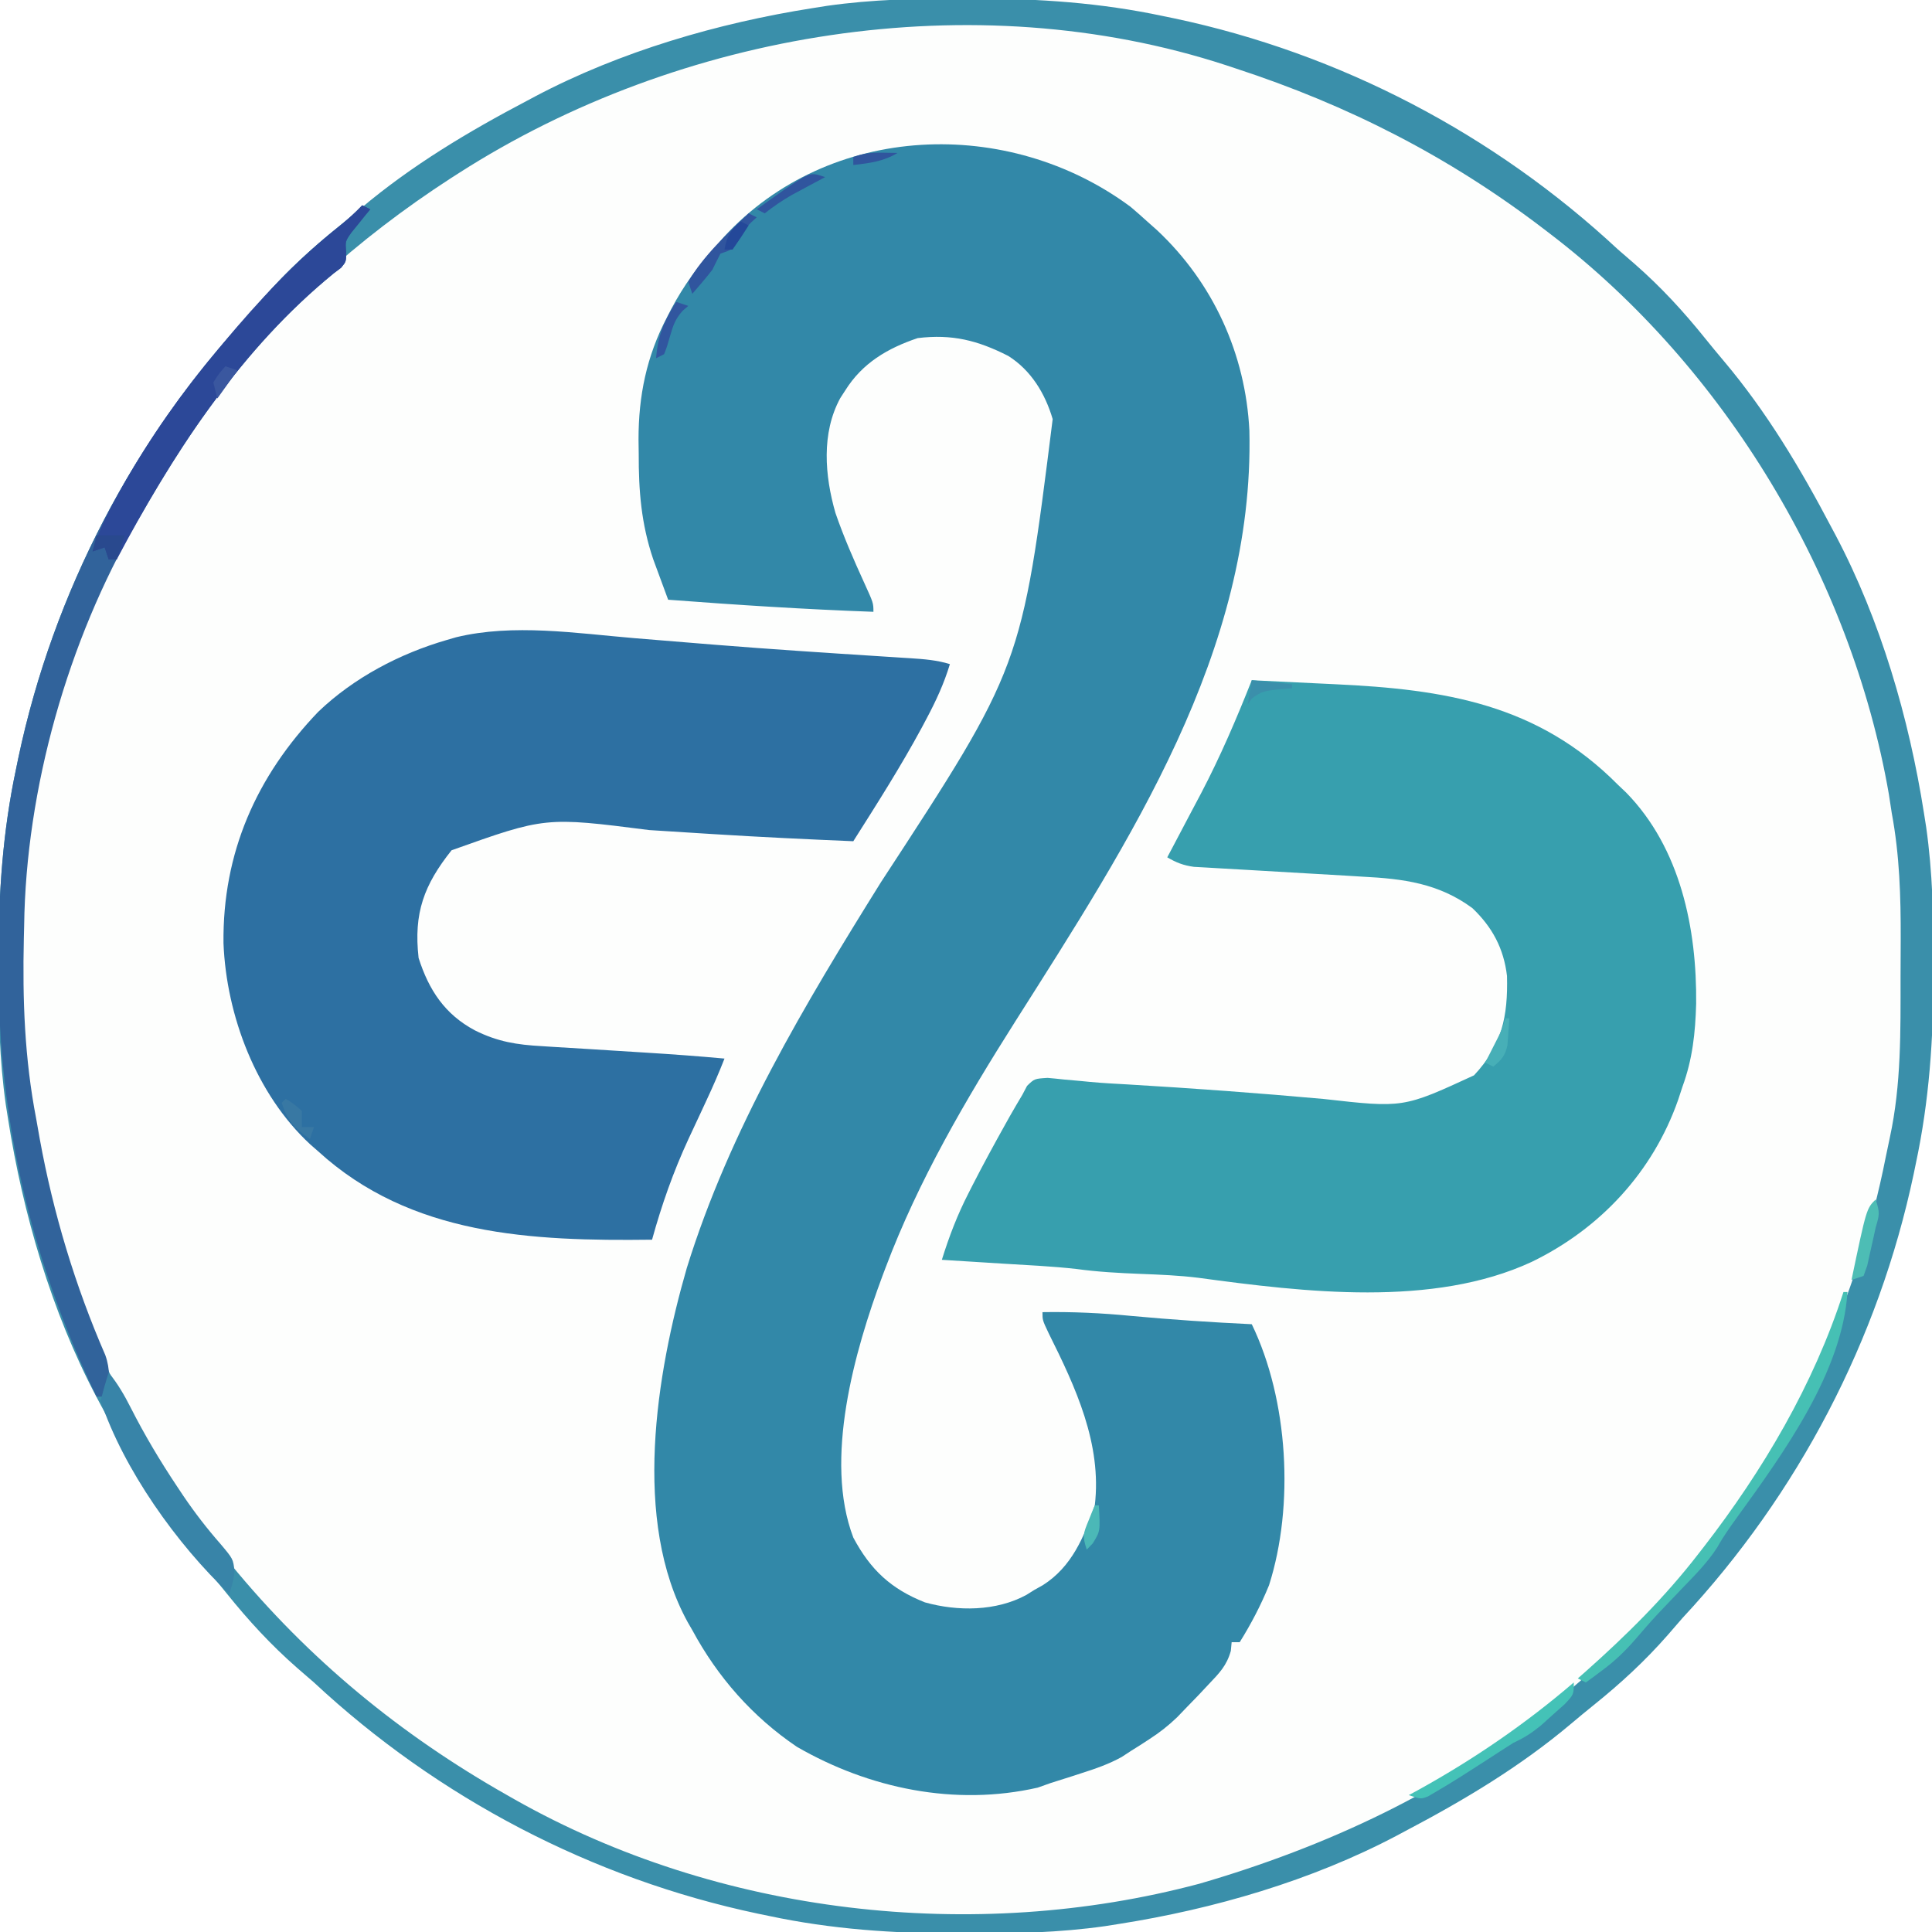
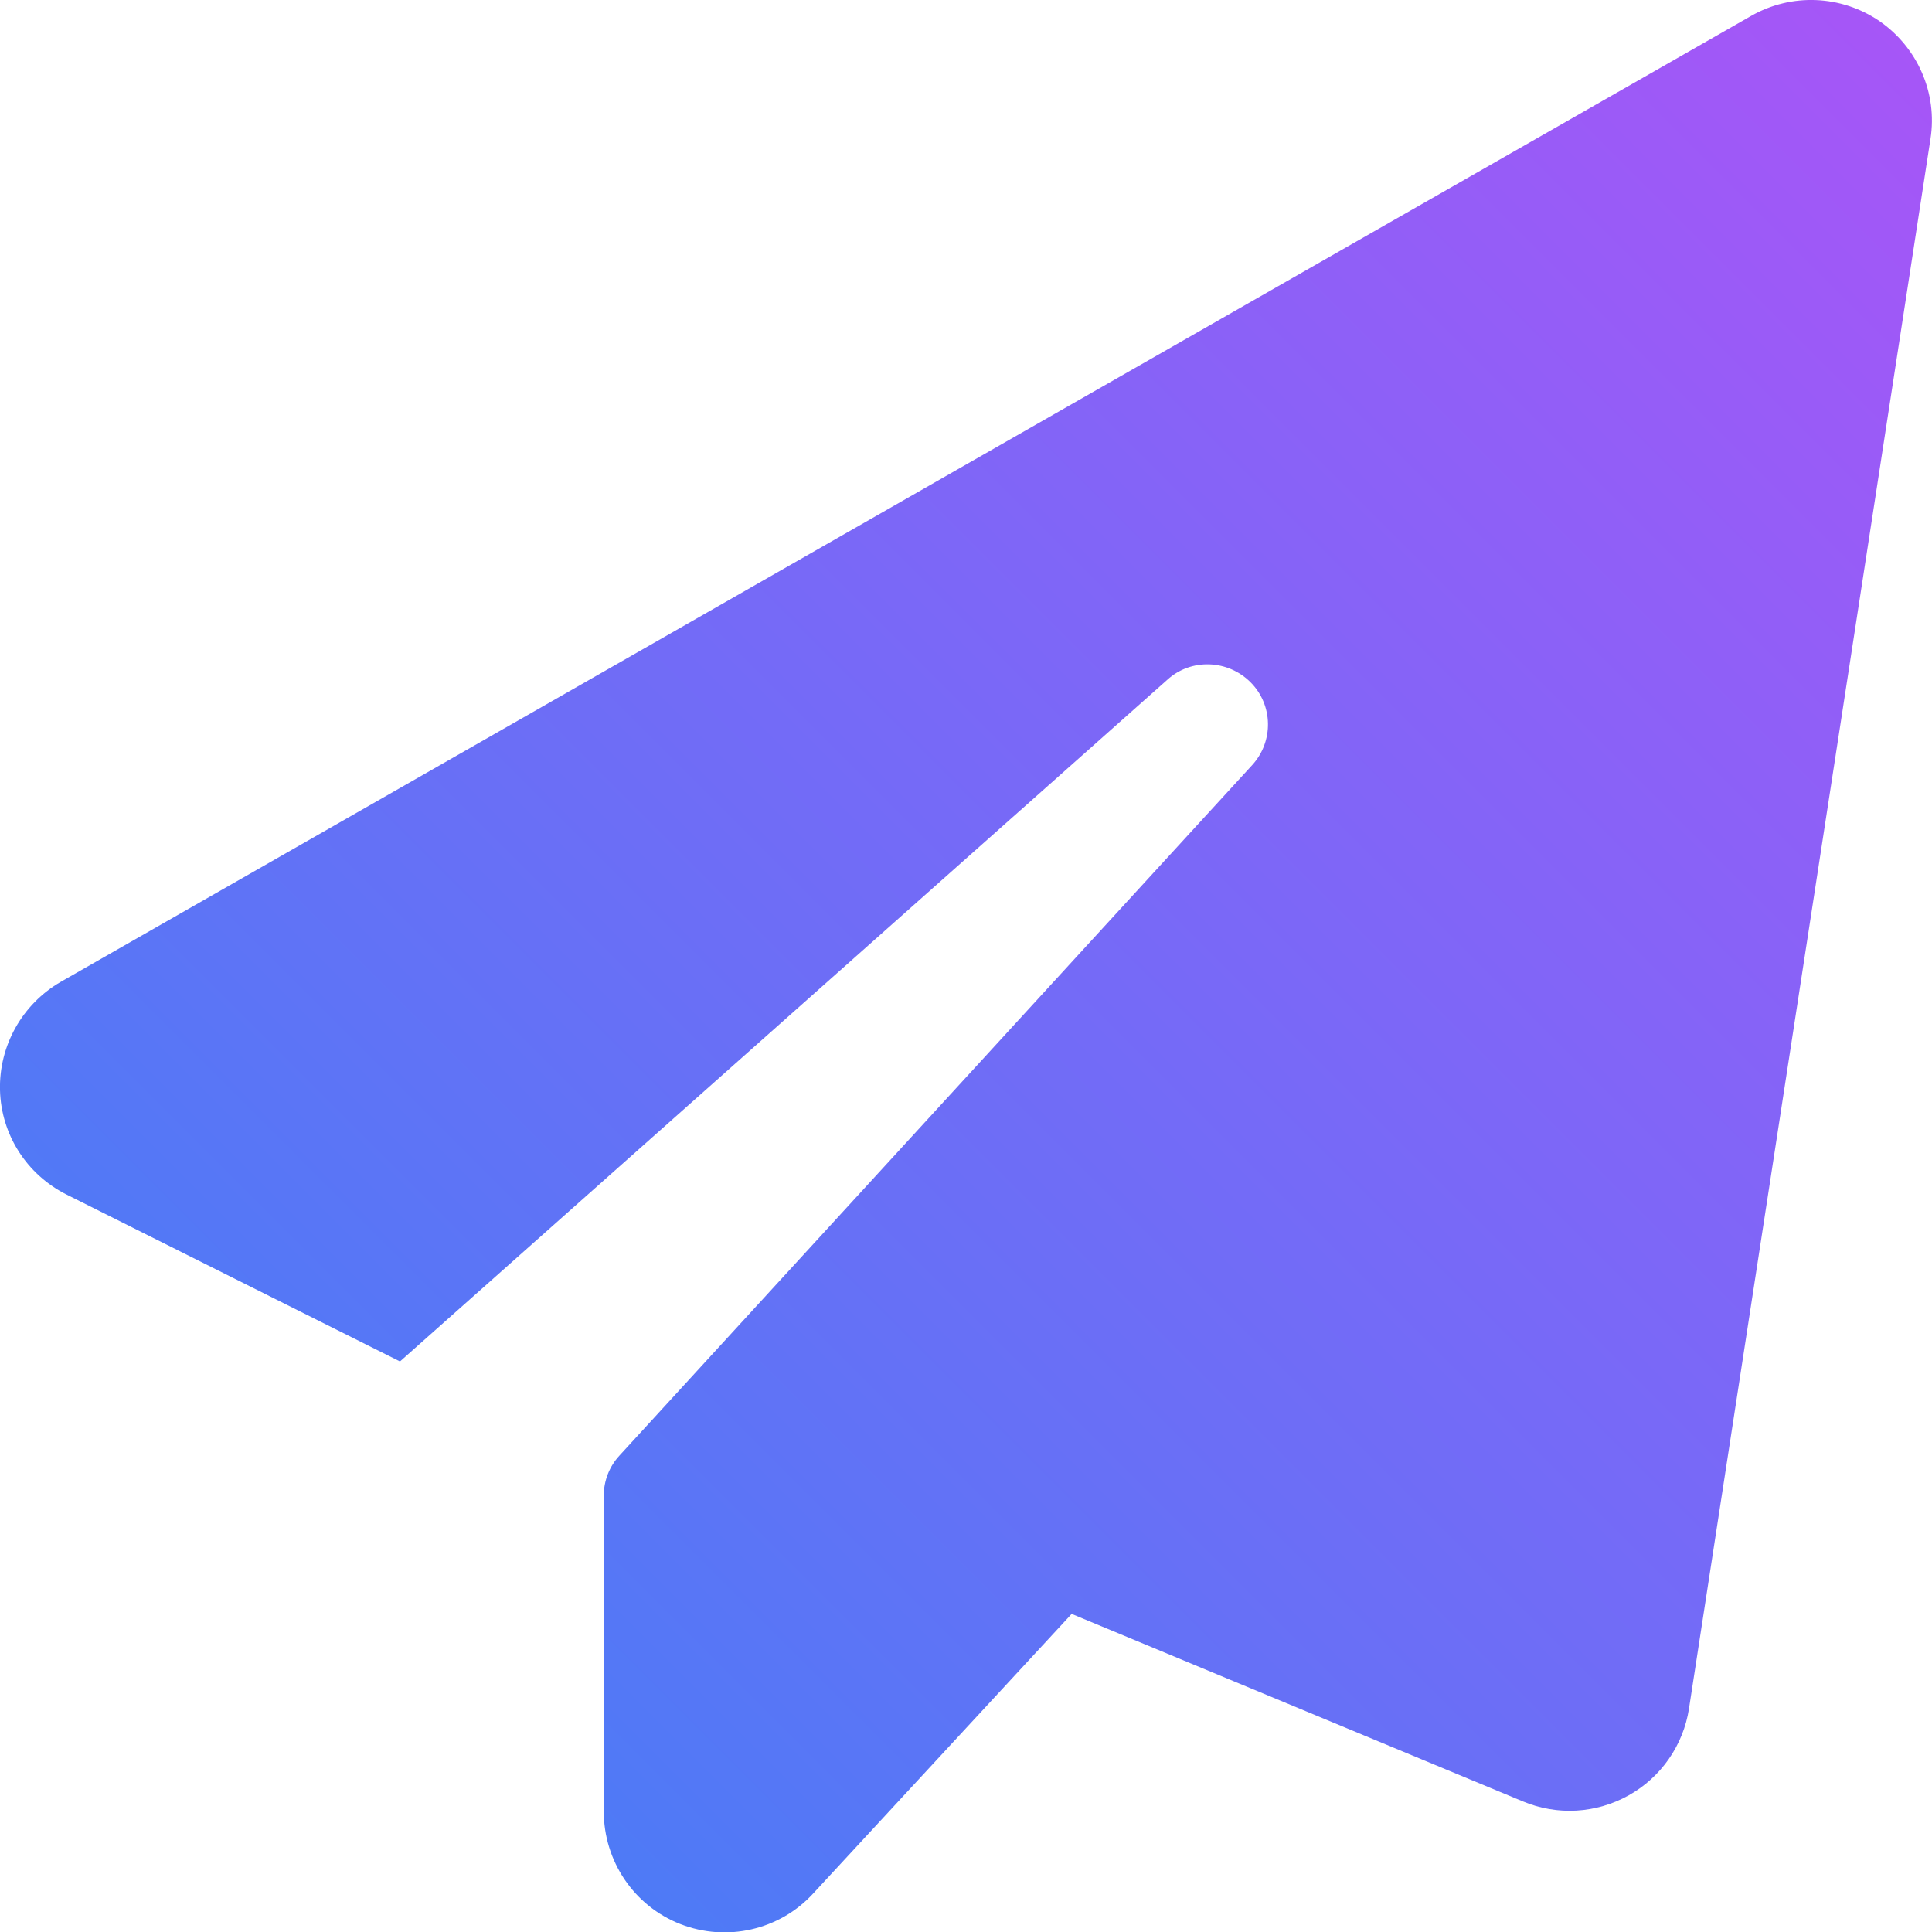
- <svg xmlns="http://www.w3.org/2000/svg" version="1.1" width="480" height="480">
-   <path d="M0 0 C0.965 0 1.93 0 2.924 0.001 C18.831 0.035 34.086 1.049 49.688 4.375 C51.013 4.648 51.013 4.648 52.365 4.926 C93.59 13.63 131.895 33.691 162.688 62.375 C164.079 63.588 165.475 64.797 166.875 66 C173.369 71.688 178.963 77.765 184.371 84.5 C185.862 86.351 187.374 88.186 188.91 90 C199.619 102.692 207.981 116.711 215.688 131.375 C216.035 132.026 216.383 132.676 216.741 133.347 C227.91 154.497 234.993 178.827 238.688 202.375 C238.87 203.531 239.053 204.686 239.241 205.877 C240.841 217.147 241.086 228.316 241.062 239.688 C241.062 240.652 241.062 241.617 241.062 242.612 C241.027 258.518 240.014 273.774 236.688 289.375 C236.506 290.259 236.324 291.142 236.136 292.053 C227.432 333.278 207.372 371.582 178.688 402.375 C177.474 403.766 176.266 405.162 175.062 406.562 C169.374 413.056 163.298 418.65 156.562 424.059 C154.712 425.55 152.877 427.062 151.062 428.598 C138.371 439.306 124.352 447.668 109.688 455.375 C109.037 455.723 108.386 456.07 107.716 456.429 C86.566 467.598 62.236 474.681 38.688 478.375 C37.532 478.558 36.376 478.74 35.186 478.928 C23.916 480.529 12.747 480.773 1.375 480.75 C0.41 480.75 -0.555 480.75 -1.549 480.749 C-17.456 480.715 -32.711 479.701 -48.312 476.375 C-49.196 476.193 -50.08 476.011 -50.99 475.824 C-92.215 467.12 -130.52 447.059 -161.312 418.375 C-162.704 417.162 -164.1 415.953 -165.5 414.75 C-171.994 409.062 -177.588 402.985 -182.996 396.25 C-184.487 394.399 -185.999 392.564 -187.535 390.75 C-198.244 378.058 -206.606 364.039 -214.312 349.375 C-214.66 348.724 -215.008 348.074 -215.366 347.403 C-226.535 326.253 -233.618 301.923 -237.312 278.375 C-237.495 277.219 -237.678 276.064 -237.866 274.873 C-239.466 263.603 -239.711 252.434 -239.688 241.062 C-239.687 240.098 -239.687 239.133 -239.687 238.138 C-239.652 222.232 -238.639 206.976 -235.312 191.375 C-235.131 190.491 -234.949 189.608 -234.761 188.697 C-226.057 147.472 -205.997 109.168 -177.312 78.375 C-176.099 76.984 -174.891 75.588 -173.688 74.188 C-167.999 67.694 -161.923 62.1 -155.188 56.691 C-153.337 55.2 -151.502 53.688 -149.688 52.152 C-136.996 41.444 -122.977 33.082 -108.312 25.375 C-107.662 25.027 -107.011 24.68 -106.341 24.321 C-85.191 13.152 -60.861 6.069 -37.312 2.375 C-36.157 2.192 -35.001 2.01 -33.811 1.822 C-22.541 0.221 -11.372 -0.023 0 0 Z " fill="#FDFEFD" transform="translate(239.3125,-0.375)" />
-   <path d="M0 0 C1.398 1.182 2.772 2.392 4.125 3.625 C5.353 4.716 5.353 4.716 6.605 5.828 C20.525 18.885 28.58 36.566 29.531 55.594 C30.818 110.409 -0.353 157.763 -28.595 202.339 C-40.999 221.922 -52.679 241.876 -60.875 263.625 C-61.122 264.277 -61.369 264.93 -61.623 265.602 C-68.531 284.201 -76.258 311.233 -68.875 330.625 C-64.606 338.654 -59.477 343.412 -51.086 346.727 C-42.955 349.002 -33.376 348.965 -25.859 344.867 C-25.205 344.457 -24.55 344.047 -23.875 343.625 C-23.179 343.236 -22.483 342.846 -21.766 342.445 C-14.604 337.895 -11.488 330.465 -8.875 322.625 C-7.075 307.347 -13.652 293.273 -20.301 279.941 C-21.875 276.625 -21.875 276.625 -21.875 274.625 C-14.454 274.504 -7.196 274.84 0.188 275.562 C10.16 276.488 20.122 277.15 30.125 277.625 C39.218 296.411 40.72 322.688 34.414 342.469 C32.387 347.433 29.961 352.078 27.125 356.625 C26.465 356.625 25.805 356.625 25.125 356.625 C25.058 357.337 24.991 358.048 24.922 358.781 C23.877 362.509 22.03 364.328 19.375 367.125 C18.514 368.043 17.653 368.961 16.766 369.906 C15.894 370.803 15.023 371.701 14.125 372.625 C13.285 373.499 12.444 374.373 11.578 375.273 C9.351 377.408 7.21 379.084 4.625 380.75 C3.893 381.227 3.161 381.704 2.406 382.195 C1.653 382.667 0.901 383.139 0.125 383.625 C-0.641 384.126 -1.406 384.628 -2.195 385.145 C-5.424 386.928 -8.751 388.074 -12.25 389.188 C-13.201 389.5 -13.201 389.5 -14.172 389.818 C-16.068 390.436 -17.972 391.03 -19.875 391.625 C-21.453 392.186 -21.453 392.186 -23.062 392.758 C-43.62 397.434 -64.911 392.985 -82.875 382.625 C-93.933 375.146 -102.558 365.329 -108.875 353.625 C-109.254 352.97 -109.633 352.315 -110.023 351.641 C-123.871 326.444 -117.829 289.942 -110.25 263.688 C-99.588 229.262 -80.903 198.124 -61.965 167.741 C-27.059 114.33 -27.059 114.33 -19.34 52.75 C-21.202 46.402 -24.726 40.602 -30.383 37.051 C-37.971 33.19 -44.324 31.585 -52.875 32.625 C-60.388 35.156 -66.63 38.836 -70.875 45.625 C-71.285 46.258 -71.695 46.891 -72.117 47.543 C-76.849 56.239 -75.966 66.815 -73.312 76.062 C-71.271 81.987 -68.764 87.724 -66.162 93.422 C-63.875 98.436 -63.875 98.436 -63.875 100.625 C-80.906 100.011 -97.883 98.917 -114.875 97.625 C-115.674 95.482 -116.464 93.335 -117.25 91.188 C-117.911 89.395 -117.911 89.395 -118.586 87.566 C-121.567 78.764 -122.213 70.599 -122.188 61.312 C-122.204 60.166 -122.22 59.019 -122.236 57.838 C-122.242 46.951 -120.239 37.172 -115.188 27.5 C-114.84 26.823 -114.493 26.145 -114.135 25.447 C-111.035 19.589 -107.353 14.519 -102.875 9.625 C-102.285 8.943 -101.694 8.261 -101.086 7.559 C-74.795 -21.025 -30.331 -22.509 0 0 Z " fill="#3288A8" transform="translate(280.875,51.375)" />
-   <path d="M0 0 C5.156 0.24 10.311 0.488 15.466 0.745 C17.214 0.83 18.961 0.914 20.708 0.995 C47.926 2.259 71.085 5.908 91 26 C91.668 26.634 92.335 27.268 93.023 27.922 C106.536 41.74 110.595 61.785 110.405 80.361 C110.206 87.596 109.506 94.166 107 101 C106.648 102.071 106.296 103.142 105.934 104.246 C99.645 122.198 86.551 136.27 69.527 144.521 C45.015 155.892 13.082 152.038 -13.27 148.465 C-18.01 147.874 -22.729 147.685 -27.5 147.5 C-32.908 147.291 -38.217 147.005 -43.584 146.272 C-49.697 145.584 -55.861 145.316 -62 144.938 C-63.457 144.846 -64.914 144.754 -66.371 144.662 C-69.914 144.439 -73.457 144.219 -77 144 C-75.207 138.226 -73.139 132.814 -70.375 127.438 C-70.034 126.765 -69.693 126.092 -69.341 125.399 C-66.725 120.294 -63.988 115.257 -61.188 110.25 C-60.815 109.583 -60.442 108.916 -60.058 108.228 C-59.062 106.472 -58.032 104.735 -57 103 C-56.614 102.267 -56.228 101.535 -55.83 100.78 C-54 99 -54 99 -50.726 98.797 C-49.393 98.909 -48.063 99.043 -46.734 99.195 C-45.279 99.325 -43.824 99.454 -42.369 99.583 C-41.635 99.655 -40.901 99.727 -40.145 99.801 C-37.002 100.093 -33.855 100.26 -30.703 100.43 C-14.492 101.392 1.683 102.574 17.856 104.035 C37.647 106.272 37.647 106.272 55.207 98.168 C62.168 90.738 63.658 83.532 63.41 73.477 C62.606 66.659 59.77 61.347 54.812 56.625 C46.444 50.45 37.633 49.315 27.477 48.805 C26.213 48.726 24.949 48.648 23.647 48.567 C20.318 48.362 16.99 48.171 13.66 47.988 C8.952 47.727 4.245 47.449 -0.461 47.161 C-2.96 47.009 -5.46 46.867 -7.96 46.734 C-9.089 46.667 -10.218 46.6 -11.38 46.531 C-12.372 46.476 -13.363 46.422 -14.384 46.365 C-17 46 -18.737 45.327 -21 44 C-20.613 43.271 -20.225 42.542 -19.826 41.791 C-18.345 38.997 -16.872 36.199 -15.403 33.398 C-14.471 31.627 -13.532 29.859 -12.592 28.092 C-7.804 18.947 -3.799 9.595 0 0 Z " fill="#379FAE" transform="translate(311,169)" />
-   <path d="M0 0 C5.601 0.472 11.203 0.923 16.805 1.376 C17.942 1.468 19.078 1.56 20.25 1.655 C33.855 2.748 47.474 3.641 61.095 4.51 C62.824 4.623 64.553 4.735 66.282 4.848 C67.061 4.896 67.841 4.944 68.645 4.993 C72.026 5.215 75.256 5.453 78.504 6.462 C77.057 11.265 75.045 15.611 72.692 20.024 C72.121 21.1 72.121 21.1 71.54 22.198 C66.312 31.884 60.393 41.168 54.504 50.462 C42.978 49.98 31.46 49.427 19.946 48.708 C18.89 48.642 17.835 48.576 16.748 48.509 C12.428 48.238 8.109 47.966 3.79 47.688 C-22.012 44.405 -22.012 44.405 -45.308 52.712 C-52.16 61.325 -54.756 68.301 -53.496 79.462 C-50.938 87.464 -46.976 93.478 -39.496 97.462 C-33.862 100.278 -29.082 101.037 -22.828 101.376 C-21.912 101.436 -20.996 101.496 -20.052 101.557 C-17.138 101.746 -14.223 101.917 -11.308 102.087 C-9.37 102.208 -7.432 102.33 -5.494 102.454 C-2.686 102.632 0.123 102.81 2.931 102.982 C9.465 103.384 15.985 103.864 22.504 104.462 C21.123 107.998 19.616 111.445 18.008 114.883 C17.532 115.91 17.055 116.936 16.565 117.993 C15.573 120.124 14.578 122.255 13.58 124.383 C9.784 132.582 6.909 140.769 4.504 149.462 C-25.343 149.829 -55.44 148.546 -78.496 127.462 C-79.127 126.91 -79.759 126.358 -80.41 125.79 C-93.809 113.394 -101.26 93.823 -101.971 75.786 C-102.215 53.382 -93.835 34.378 -78.418 18.294 C-69.589 9.841 -58.187 3.853 -46.496 0.462 C-45.724 0.237 -44.952 0.013 -44.156 -0.218 C-30.012 -3.654 -14.312 -1.206 0 0 Z " fill="#2D70A2" transform="translate(157.4958,158.5384)" />
-   <path d="M0 0 C0.965 0 1.93 0 2.924 0.001 C18.831 0.035 34.086 1.049 49.688 4.375 C51.013 4.648 51.013 4.648 52.365 4.926 C93.59 13.63 131.895 33.691 162.688 62.375 C164.079 63.588 165.475 64.797 166.875 66 C173.369 71.688 178.963 77.765 184.371 84.5 C185.862 86.351 187.374 88.186 188.91 90 C199.619 102.692 207.981 116.711 215.688 131.375 C216.035 132.026 216.383 132.676 216.741 133.347 C227.91 154.497 234.993 178.827 238.688 202.375 C238.87 203.531 239.053 204.686 239.241 205.877 C240.841 217.147 241.086 228.316 241.062 239.688 C241.062 240.652 241.062 241.617 241.062 242.612 C241.027 258.518 240.014 273.774 236.688 289.375 C236.506 290.259 236.324 291.142 236.136 292.053 C227.432 333.278 207.372 371.582 178.688 402.375 C177.474 403.766 176.266 405.162 175.062 406.562 C169.374 413.056 163.298 418.65 156.562 424.059 C154.712 425.55 152.877 427.062 151.062 428.598 C138.371 439.306 124.352 447.668 109.688 455.375 C109.037 455.723 108.386 456.07 107.716 456.429 C86.566 467.598 62.236 474.681 38.688 478.375 C37.532 478.558 36.376 478.74 35.186 478.928 C23.916 480.529 12.747 480.773 1.375 480.75 C0.41 480.75 -0.555 480.75 -1.549 480.749 C-17.456 480.715 -32.711 479.701 -48.312 476.375 C-49.196 476.193 -50.08 476.011 -50.99 475.824 C-92.215 467.12 -130.52 447.059 -161.312 418.375 C-162.704 417.162 -164.1 415.953 -165.5 414.75 C-171.994 409.062 -177.588 402.985 -182.996 396.25 C-184.487 394.399 -185.999 392.564 -187.535 390.75 C-198.244 378.058 -206.606 364.039 -214.312 349.375 C-214.66 348.724 -215.008 348.074 -215.366 347.403 C-226.535 326.253 -233.618 301.923 -237.312 278.375 C-237.495 277.219 -237.678 276.064 -237.866 274.873 C-239.466 263.603 -239.711 252.434 -239.688 241.062 C-239.687 240.098 -239.687 239.133 -239.687 238.138 C-239.652 222.232 -238.639 206.976 -235.312 191.375 C-235.131 190.491 -234.949 189.608 -234.761 188.697 C-226.057 147.472 -205.997 109.168 -177.312 78.375 C-176.099 76.984 -174.891 75.588 -173.688 74.188 C-167.999 67.694 -161.923 62.1 -155.188 56.691 C-153.337 55.2 -151.502 53.688 -149.688 52.152 C-136.996 41.444 -122.977 33.082 -108.312 25.375 C-107.662 25.027 -107.011 24.68 -106.341 24.321 C-85.191 13.152 -60.861 6.069 -37.312 2.375 C-36.157 2.192 -35.001 2.01 -33.811 1.822 C-22.541 0.221 -11.372 -0.023 0 0 Z M-125.312 43.375 C-126.305 44.01 -126.305 44.01 -127.317 44.659 C-150.279 59.543 -171.284 78.113 -187.312 100.375 C-188.087 101.44 -188.862 102.505 -189.66 103.602 C-195.331 111.597 -200.426 119.886 -205.312 128.375 C-205.651 128.954 -205.99 129.533 -206.339 130.13 C-223.441 159.559 -233.872 196.349 -234.312 230.375 C-234.349 231.892 -234.349 231.892 -234.386 233.44 C-234.738 248.76 -234.216 263.329 -231.312 278.375 C-231.018 280.031 -230.725 281.687 -230.434 283.344 C-223.521 321.336 -207.927 357.49 -183.312 387.375 C-182.865 387.924 -182.417 388.474 -181.956 389.04 C-162.653 412.596 -139.792 431.387 -113.312 446.375 C-112.707 446.72 -112.102 447.065 -111.479 447.421 C-60.816 476.09 2.592 483.338 58.688 468.375 C89.927 459.285 120.528 445.266 145.688 424.375 C146.235 423.927 146.783 423.479 147.348 423.018 C160.687 412.091 173.23 400.122 183.688 386.375 C184.099 385.845 184.51 385.316 184.934 384.77 C207.039 356.237 222.213 323.236 229.203 287.813 C229.526 286.188 229.866 284.566 230.223 282.949 C233.067 269.807 232.874 256.539 232.873 243.158 C232.875 240.014 232.893 236.871 232.912 233.727 C232.942 223.064 232.642 212.882 230.688 202.375 C230.447 200.813 230.207 199.25 229.969 197.688 C220.623 143.845 189.241 91.57 145.688 58.375 C145.135 57.952 144.583 57.528 144.014 57.092 C120.651 39.269 95.636 26.503 67.688 17.375 C66.889 17.11 66.091 16.844 65.269 16.571 C2.652 -3.883 -70.4 8.186 -125.312 43.375 Z " fill="#3A8FAA" transform="translate(239.3125,-0.375)" />
-   <path d="M0 0 C0.99 0.495 0.99 0.495 2 1 C1.567 1.519 1.134 2.039 0.688 2.574 C0.131 3.272 -0.426 3.969 -1 4.688 C-1.557 5.372 -2.114 6.056 -2.688 6.762 C-4.219 8.939 -4.219 8.939 -3.992 11.586 C-4 14 -4 14 -5.258 15.527 C-5.874 15.993 -6.49 16.458 -7.125 16.938 C-18.547 26.277 -28.313 37.11 -37 49 C-37.395 49.54 -37.791 50.08 -38.198 50.636 C-44.34 59.101 -49.787 67.944 -55 77 C-55.339 77.579 -55.678 78.158 -56.027 78.755 C-73.128 108.184 -83.559 144.974 -84 179 C-84.036 180.517 -84.036 180.517 -84.074 182.065 C-84.426 197.385 -83.903 211.954 -81 227 C-80.706 228.656 -80.413 230.312 -80.121 231.969 C-76.768 250.399 -71.323 268.486 -63.836 285.672 C-62.564 289.215 -62.873 292.258 -63 296 C-63.99 296 -64.98 296 -66 296 C-82.259 262.315 -90.451 227.044 -90.375 189.688 C-90.375 188.723 -90.375 187.758 -90.374 186.763 C-90.34 170.857 -89.326 155.601 -86 140 C-85.818 139.116 -85.636 138.233 -85.449 137.322 C-76.745 96.097 -56.684 57.793 -28 27 C-26.787 25.609 -25.578 24.213 -24.375 22.812 C-18.566 16.181 -12.347 10.523 -5.453 5.016 C-3.51 3.419 -1.728 1.82 0 0 Z " fill="#31639B" transform="translate(90,51)" />
-   <path d="M0 0 C0.99 0.495 0.99 0.495 2 1 C1.567 1.519 1.134 2.039 0.688 2.574 C0.131 3.272 -0.426 3.969 -1 4.688 C-1.557 5.372 -2.114 6.056 -2.688 6.762 C-4.219 8.939 -4.219 8.939 -3.992 11.586 C-4 14 -4 14 -5.258 15.527 C-5.874 15.993 -6.49 16.458 -7.125 16.938 C-18.547 26.277 -28.313 37.11 -37 49 C-37.395 49.54 -37.791 50.08 -38.198 50.636 C-46.787 62.474 -54.155 75.088 -61 88 C-61.66 88 -62.32 88 -63 88 C-63.33 87.01 -63.66 86.02 -64 85 C-65.485 85.495 -65.485 85.495 -67 86 C-65.482 80.798 -63.194 76.326 -60.562 71.625 C-60.124 70.841 -59.686 70.056 -59.235 69.248 C-52.533 57.452 -44.74 46.374 -36 36 C-35.555 35.467 -35.111 34.933 -34.653 34.384 C-25.658 23.607 -16.384 13.66 -5.348 4.91 C-3.435 3.354 -1.695 1.785 0 0 Z " fill="#2C4898" transform="translate(90,51)" />
-   <path d="M0 0 C2.233 2.755 3.898 5.611 5.498 8.771 C8.936 15.556 12.783 21.983 17 28.312 C17.511 29.079 18.021 29.845 18.547 30.635 C21.42 34.872 24.439 38.778 27.812 42.625 C30.925 46.322 30.925 46.322 31.262 49.375 C31 51.625 31 51.625 30 55 C16.974 42.729 3.673 24.02 -2 7 C-1.402 4.648 -0.741 2.311 0 0 Z " fill="#3884A8" transform="translate(27,341)" />
-   <path d="M0 0 C0.33 0 0.66 0 1 0 C-0.262 19.879 -14.882 40.003 -26.294 55.79 C-28.108 58.303 -29.853 60.736 -31.359 63.449 C-33.856 67.331 -37.059 70.494 -40.25 73.812 C-41.548 75.172 -42.845 76.533 -44.141 77.895 C-44.782 78.568 -45.423 79.242 -46.084 79.936 C-48.002 82.002 -49.842 84.12 -51.676 86.262 C-54.221 89.197 -56.8 91.683 -59.938 94 C-60.71 94.578 -61.482 95.155 -62.277 95.75 C-62.846 96.162 -63.414 96.575 -64 97 C-64.66 96.67 -65.32 96.34 -66 96 C-65.406 95.478 -64.811 94.956 -64.199 94.418 C-53.94 85.308 -44.394 75.873 -36 65 C-35.583 64.465 -35.166 63.929 -34.736 63.377 C-20.028 44.386 -7.377 22.956 0 0 Z " fill="#46C0B4" transform="translate(458,321)" />
-   <path d="M0 0 C-0.748 0.398 -1.495 0.797 -2.266 1.207 C-3.25 1.737 -4.235 2.267 -5.25 2.812 C-6.225 3.335 -7.199 3.857 -8.203 4.395 C-10.634 5.79 -12.808 7.262 -15 9 C-15.66 8.67 -16.32 8.34 -17 8 C-15.419 6.872 -13.835 5.747 -12.25 4.625 C-11.368 3.999 -10.487 3.372 -9.578 2.727 C-3.677 -1.226 -3.677 -1.226 0 0 Z M-19 9 C-18.34 9.33 -17.68 9.66 -17 10 C-17.65 10.588 -17.65 10.588 -18.312 11.188 C-20.139 13.01 -20.139 13.01 -21.5 15.625 C-23 18 -23 18 -26 19 C-26.686 20.323 -27.348 21.659 -28 23 C-29.597 25.067 -31.291 27.022 -33 29 C-33.33 28.01 -33.66 27.02 -34 26 C-30.223 19.509 -24.396 14.144 -19 9 Z " fill="#30559E" transform="translate(205,44)" />
-   <path d="M0 0 C0 3 0 3 -2.266 5.41 C-3.25 6.285 -4.235 7.161 -5.25 8.062 C-6.225 8.94 -7.199 9.818 -8.203 10.723 C-10.536 12.622 -12.326 13.752 -15 15 C-17.242 16.421 -19.468 17.857 -21.688 19.312 C-25.815 21.982 -29.942 24.646 -34.188 27.125 C-34.862 27.519 -35.536 27.914 -36.23 28.32 C-38 29 -38 29 -41 28 C-40.175 27.55 -39.35 27.1 -38.5 26.637 C-24.742 19.02 -11.94 10.245 0 0 Z " fill="#44C2B7" transform="translate(391,418)" />
-   <path d="M0 0 C1.097 3.291 0.934 3.833 0 7 C-0.214 7.984 -0.428 8.967 -0.648 9.98 C-0.888 11.039 -1.128 12.097 -1.375 13.188 C-1.61 14.254 -1.844 15.32 -2.086 16.418 C-2.388 17.27 -2.689 18.122 -3 19 C-3.99 19.33 -4.98 19.66 -6 20 C-2.286 2.286 -2.286 2.286 0 0 Z " fill="#4DBDB5" transform="translate(466,298)" />
-   <path d="M0 0 C0.99 0.33 1.98 0.66 3 1 C2.306 1.599 2.306 1.599 1.598 2.211 C-0.266 4.297 -0.8 5.95 -1.562 8.625 C-2.254 11.039 -2.254 11.039 -3 13 C-3.99 13.495 -3.99 13.495 -5 14 C-4.534 8.293 -3.062 4.841 0 0 Z " fill="#31569F" transform="translate(168,75)" />
-   <path d="M0 0 C2 1.25 2 1.25 4 3 C4 4.32 4 5.64 4 7 C4.99 7 5.98 7 7 7 C6.67 7.99 6.34 8.98 6 10 C2.261 7.343 0.35 5.419 -1 1 C-0.67 0.67 -0.34 0.34 0 0 Z " fill="#3878A3" transform="translate(71,273)" />
-   <path d="M0 0 C2.31 0 4.62 0 7 0 C6.34 1.98 5.68 3.96 5 6 C4.34 6 3.68 6 3 6 C2.67 5.01 2.34 4.02 2 3 C1.01 3.33 0.02 3.66 -1 4 C-0.67 2.68 -0.34 1.36 0 0 Z " fill="#29498E" transform="translate(24,133)" />
-   <path d="M0 0 C3.3 0.33 6.6 0.66 10 1 C10 1.33 10 1.66 10 2 C8.742 2.103 7.484 2.206 6.188 2.312 C3.395 2.649 2.256 2.8 0 4.562 C-0.33 5.037 -0.66 5.511 -1 6 C-0.67 4.02 -0.34 2.04 0 0 Z " fill="#3B8FAB" transform="translate(311,169)" />
-   <path d="M0 0 C0.33 0 0.66 0 1 0 C0.913 1.439 0.804 2.876 0.688 4.312 C0.629 5.113 0.571 5.914 0.512 6.738 C-0.082 9.363 -0.958 10.308 -3 12 C-3.66 11.67 -4.32 11.34 -5 11 C-4.723 10.457 -4.446 9.915 -4.16 9.355 C-3.798 8.64 -3.436 7.925 -3.062 7.188 C-2.523 6.126 -2.523 6.126 -1.973 5.043 C-0.893 2.882 -0.893 2.882 0 0 Z " fill="#47AFB7" transform="translate(374,253)" />
-   <path d="M0 0 C1.887 0.031 1.887 0.031 3.812 0.062 C0.278 2.183 -3.131 2.594 -7.188 3.062 C-7.188 2.402 -7.188 1.742 -7.188 1.062 C-4.437 0.146 -2.828 -0.046 0 0 Z " fill="#30559D" transform="translate(219.1875,37.9375)" />
-   <path d="M0 0 C0.33 0 0.66 0 1 0 C1.369 6.4 1.369 6.4 -0.5 9.438 C-0.995 9.953 -1.49 10.469 -2 11 C-3.136 7.591 -2.867 6.997 -1.562 3.812 C-1.131 2.739 -1.131 2.739 -0.691 1.645 C-0.463 1.102 -0.235 0.559 0 0 Z " fill="#4BB8B7" transform="translate(272,374)" />
-   <path d="M0 0 C0.99 0.33 1.98 0.66 3 1 C0.525 4.465 0.525 4.465 -2 8 C-2.33 6.68 -2.66 5.36 -3 4 C-1.562 1.75 -1.562 1.75 0 0 Z " fill="#3A579F" transform="translate(56,91)" />
-   <path d="M0 0 C0.66 0.33 1.32 0.66 2 1 C0.726 3.038 -0.611 5.039 -2 7 C-2.66 7 -3.32 7 -4 7 C-3.436 3.73 -2.5 2.174 0 0 Z " fill="#244899" transform="translate(184,55)" />
+ <svg xmlns="http://www.w3.org/2000/svg" width="512" height="512" viewBox="0 0 512 512" fill="none">
+   <defs>
+     <linearGradient id="tripflow_gradient" x1="0" y1="512" x2="512" y2="0" gradientUnits="userSpaceOnUse">
+       <stop offset="0%" stop-color="#3B82F6" />
+       <stop offset="100%" stop-color="#A855F7" />
+     </linearGradient>
+   </defs>
+   <path d="M498.1 5.6c10.1 7 15.4 19.1 13.5 31.2l-64 416c-1.5 9.7-7.4 18.2-16 23s-18.9 5.4-28 1.6L284 427.7l-68.5 74.1c-8.9 9.7-22.9 12.9-35.2 8.1S160 493.2 160 480V396.4c0-4 1.5-7.8 4.2-10.7L331.8 202.8c5.8-6.3 5.6-16-.4-22s-15.7-6.4-22-.7L106 360.8 17.7 316.6C7.1 311.3 .3 300.7 0 288.9s5.9-22.8 16.1-28.7l448-256c10.7-6.1 23.9-5.5 34 1.4z" fill="url(#tripflow_gradient)" />
</svg>
